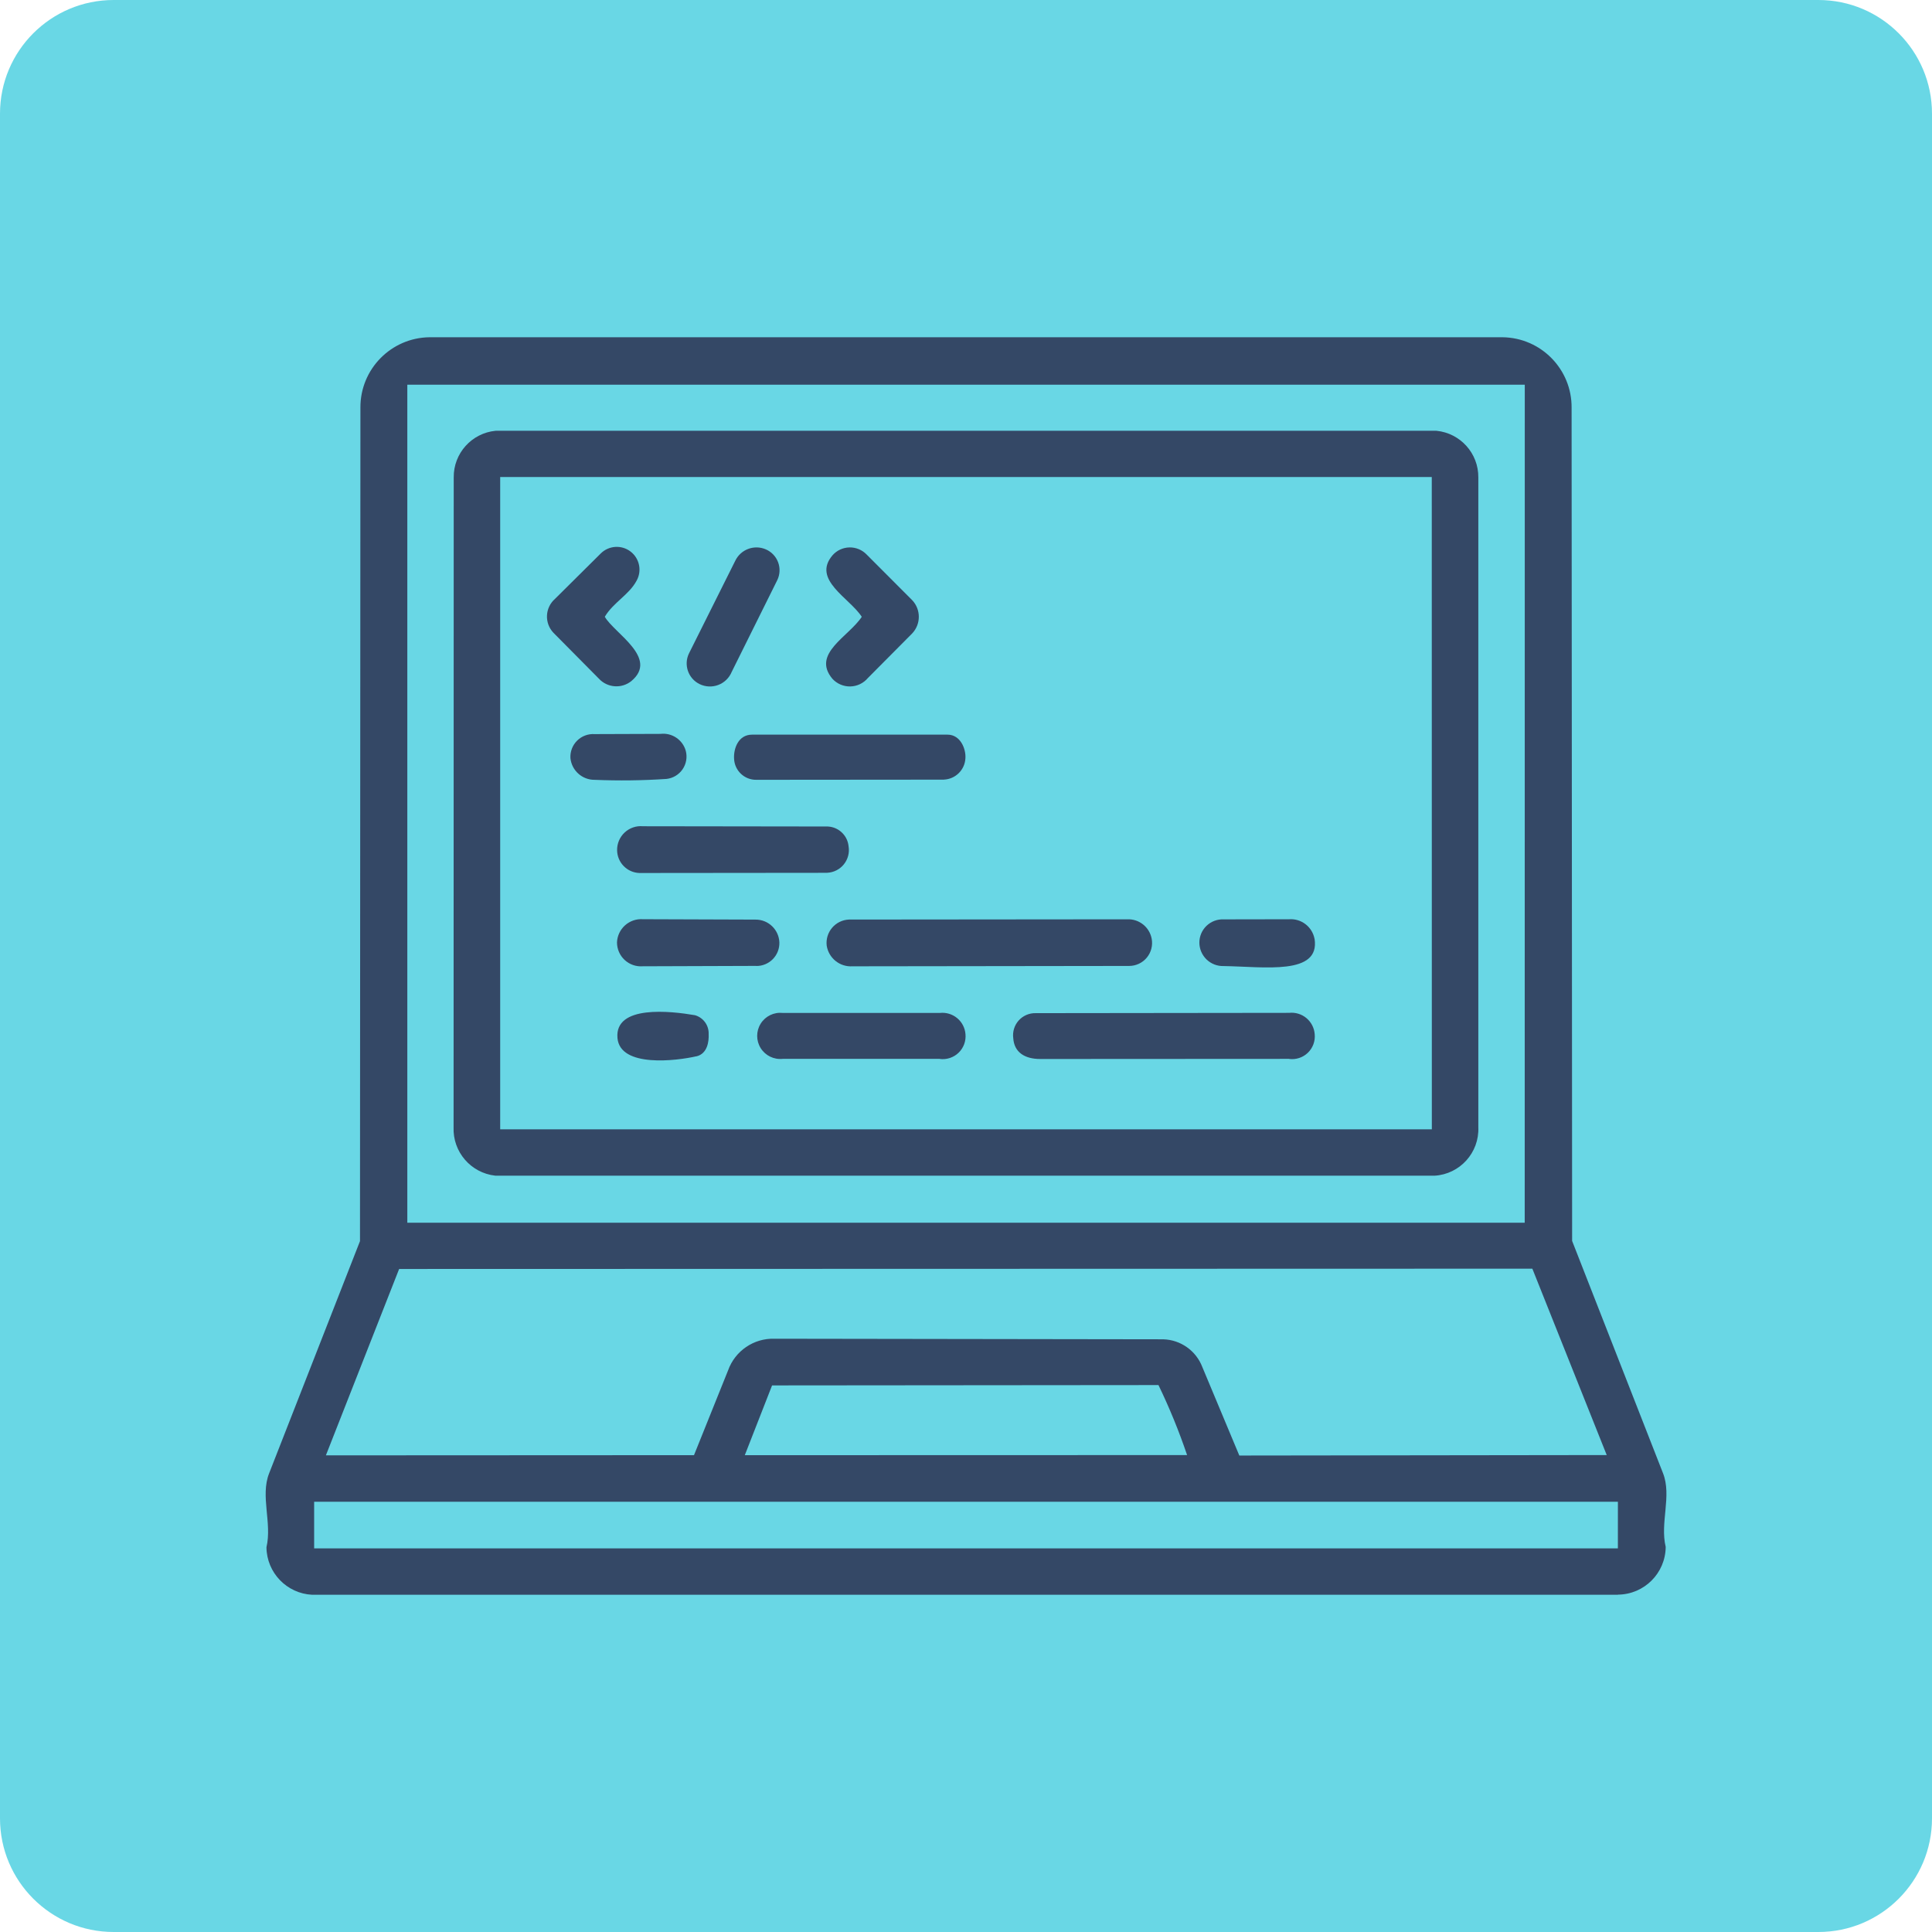
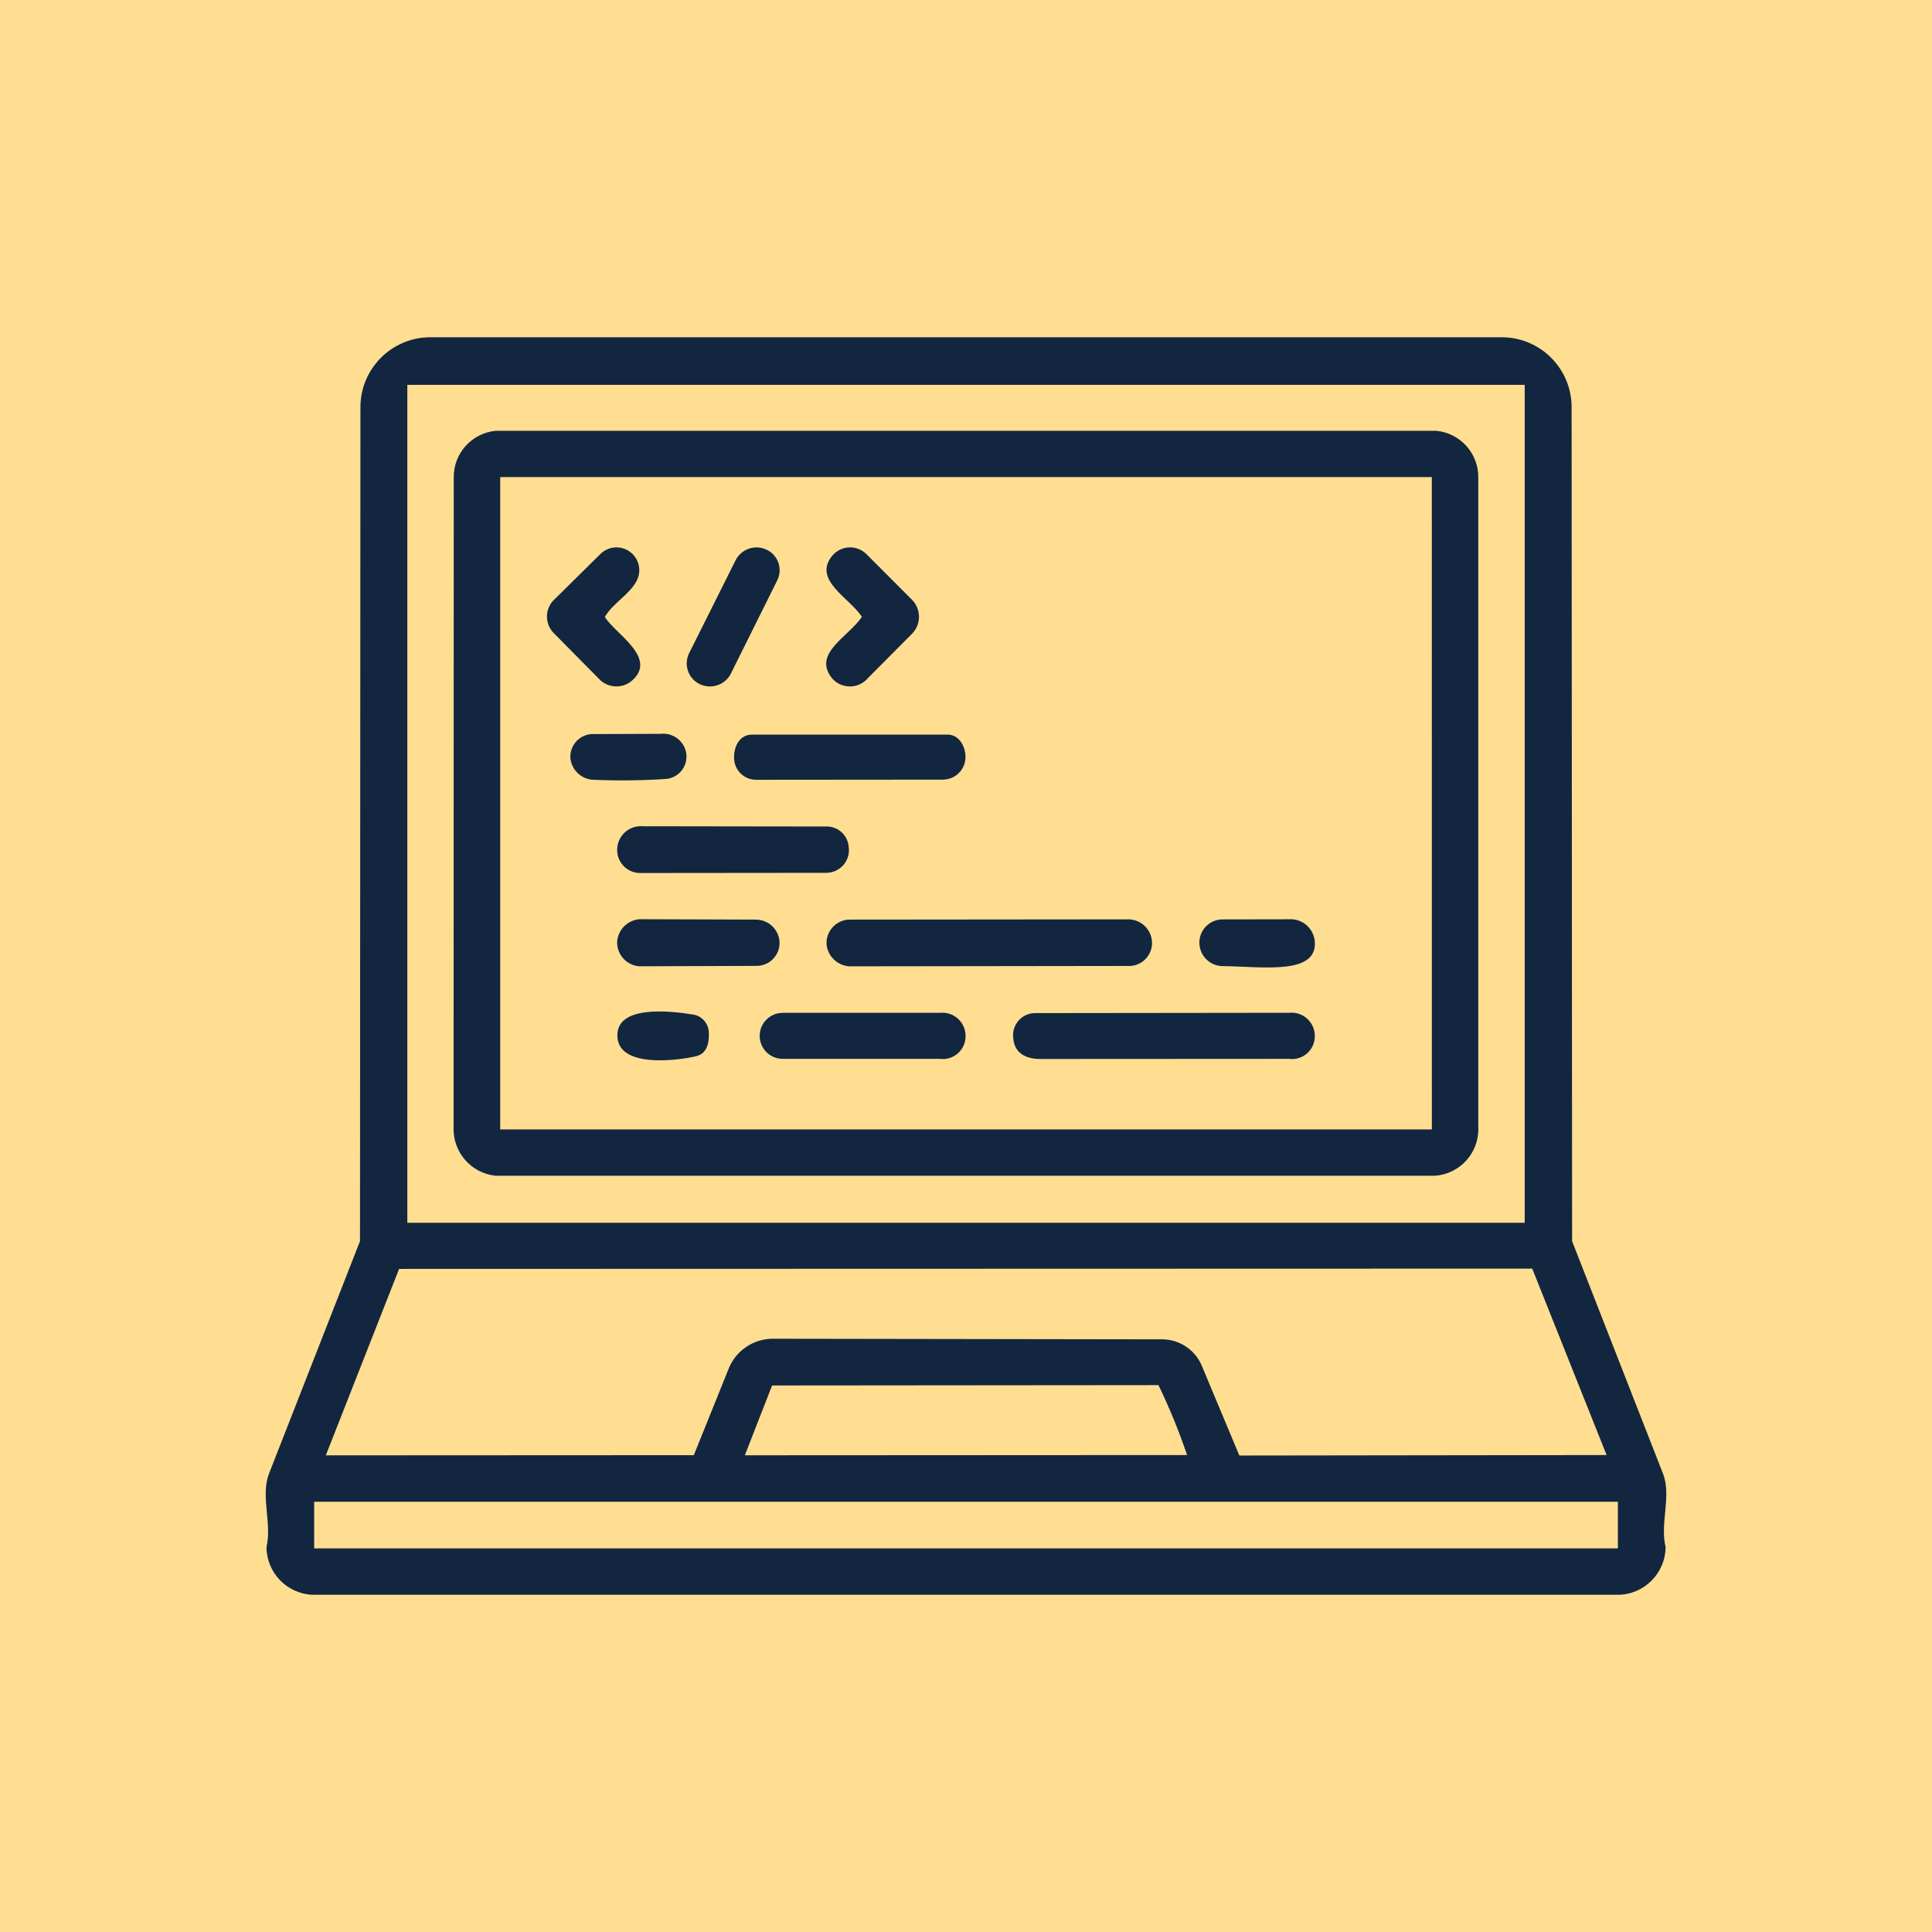
- <svg xmlns="http://www.w3.org/2000/svg" width="85" height="85" viewBox="0 0 85 85">
+ <svg xmlns="http://www.w3.org/2000/svg" width="84" height="84" viewBox="0 0 84 84">
  <defs>
    <clipPath id="clip-path">
-       <rect id="Rectángulo_464301" data-name="Rectángulo 464301" width="61.623" height="55.326" fill="#344866" />
+       <rect id="Rectangle_464301" data-name="Rectangle 464301" width="60.898" height="54.675" fill="#12263f" />
    </clipPath>
  </defs>
-   <g id="Grupo_1209820" data-name="Grupo 1209820" transform="translate(-179.734 -5520.842)">
-     <rect id="Rectángulo_402006" data-name="Rectángulo 402006" width="85" height="85" rx="5" transform="translate(179.734 5520.842)" fill="#69d7e5" />
-     <g id="Grupo_1211458" data-name="Grupo 1211458" transform="translate(191.423 5535.679)">
-       <g id="Grupo_1211457" data-name="Grupo 1211457" clip-path="url(#clip-path)">
-         <path id="Trazado_1273872" data-name="Trazado 1273872" d="M59.493,55.326l-57.446,0a2.115,2.115,0,0,1-2.013-2.09c.252-1.073-.276-2.247.115-3.247l4-10.222L4.168,3.1A3.08,3.08,0,0,1,7.208,0H54.419a3.078,3.078,0,0,1,3.036,3.1l.023,36.658,4,10.223c.391,1-.141,2.177.117,3.239a2.118,2.118,0,0,1-2.1,2.1m-4.1-53.232H6.231V38.957H55.392ZM39.481,44.086a1.9,1.9,0,0,1,1.729,1.224L42.836,49.2,59,49.179l-3.272-8.2-49.857.013-3.222,8.2,16.195-.008,1.5-3.732a2.1,2.1,0,0,1,2.044-1.391Zm1.057,5.094A26.807,26.807,0,0,0,39.279,46.1l-17,.015-1.2,3.07Zm18.954,2.053H2.132v2.051H59.491Z" transform="translate(0)" fill="#344866" />
-         <path id="Trazado_1273873" data-name="Trazado 1273873" d="M86.194,54.184H44.866a2.062,2.062,0,0,1-1.833-2.131l.006-28.588a2.04,2.04,0,0,1,1.844-2.053h41.39a2.043,2.043,0,0,1,1.844,2.054l0,28.587a2.05,2.05,0,0,1-1.927,2.133m-.121-30.74H45.083v28.7H86.072Z" transform="translate(-34.766 -17.297)" fill="#344866" />
-         <path id="Trazado_1273874" data-name="Trazado 1273874" d="M141.747,135.356l-12.171.016a1.078,1.078,0,0,1-1.139-.912,1.029,1.029,0,0,1,.978-1.145l12.245-.011a1.049,1.049,0,0,1,1.076.858,1.01,1.01,0,0,1-.989,1.194" transform="translate(-103.755 -107.696)" fill="#344866" />
-         <path id="Trazado_1273875" data-name="Trazado 1273875" d="M183.334,156.737l-10.948.006c-.69,0-1.147-.3-1.187-.917a.971.971,0,0,1,.987-1.1l11.148-.013a1.02,1.02,0,0,1,1.127.933,1,1,0,0,1-1.128,1.094" transform="translate(-138.309 -124.989)" fill="#344866" />
-         <path id="Trazado_1273876" data-name="Trazado 1273876" d="M89.731,114.049l-8.269.008a1.016,1.016,0,0,1-.976-.995A1.043,1.043,0,0,1,81.627,112l8.043.011a.965.965,0,0,1,1,.872,1,1,0,0,1-.94,1.164" transform="translate(-65.025 -90.486)" fill="#344866" />
-         <path id="Trazado_1273877" data-name="Trazado 1273877" d="M116.493,92.993,108.238,93a.967.967,0,0,1-.978-.93c-.026-.423.173-1.057.792-1.057l8.6,0c.575,0,.817.642.786,1.045a.989.989,0,0,1-.945.933" transform="translate(-86.653 -73.529)" fill="#344866" />
-         <path id="Trazado_1273878" data-name="Trazado 1273878" d="M120.589,156.741h-6.915a1.016,1.016,0,1,1,0-2.021l6.92,0a1.019,1.019,0,0,1,1.123.932,1.006,1.006,0,0,1-1.124,1.094" transform="translate(-90.929 -124.993)" fill="#344866" />
-         <path id="Trazado_1273879" data-name="Trazado 1273879" d="M66.956,51.182c.417.729,2.385,1.814,1.167,2.83a1.05,1.05,0,0,1-1.429-.109l-2-2.019a1.034,1.034,0,0,1,.069-1.488l2.015-2a1,1,0,0,1,1.579,1.194c-.335.63-1.022.956-1.4,1.589" transform="translate(-52.036 -38.884)" fill="#344866" />
-         <path id="Trazado_1273880" data-name="Trazado 1273880" d="M130.2,53.875a1.038,1.038,0,0,1-1.562.032c-.924-1.105.714-1.845,1.293-2.725-.535-.832-2.206-1.632-1.285-2.709a1.02,1.02,0,0,1,1.5-.031l2.006,2.01a1.064,1.064,0,0,1,0,1.458Z" transform="translate(-103.706 -38.882)" fill="#344866" />
-         <path id="Trazado_1273881" data-name="Trazado 1273881" d="M86.606,135.336l-5,.017a1.053,1.053,0,0,1-1.131-1.05,1.066,1.066,0,0,1,1.139-1.021l4.956.017a1.044,1.044,0,0,1,1.049,1,1.007,1.007,0,0,1-1.018,1.041" transform="translate(-65.019 -107.678)" fill="#344866" />
-         <path id="Trazado_1273882" data-name="Trazado 1273882" d="M98.378,53.61a1.036,1.036,0,0,1-1.41.536,1.012,1.012,0,0,1-.469-1.351l2.033-4.069a1.036,1.036,0,0,1,1.341-.512,1,1,0,0,1,.513,1.353Z" transform="translate(-77.876 -38.885)" fill="#344866" />
-         <path id="Trazado_1273883" data-name="Trazado 1273883" d="M218.9,134.154c.25,1.617-2.2,1.229-4,1.2a1.036,1.036,0,0,1-1.069-1.022A1.024,1.024,0,0,1,214.9,133.3l2.879-.005a1.061,1.061,0,0,1,1.118.858" transform="translate(-172.753 -107.689)" fill="#344866" />
-         <path id="Trazado_1273884" data-name="Trazado 1273884" d="M74,92.811a29.1,29.1,0,0,1-3.158.04,1.063,1.063,0,0,1-1.072-.951,1,1,0,0,1,1.063-1.061l2.9-.01a1.03,1.03,0,0,1,1.113.753A.99.99,0,0,1,74,92.811" transform="translate(-56.362 -73.379)" fill="#344866" />
-         <path id="Trazado_1273885" data-name="Trazado 1273885" d="M84.016,156.4c-.864.2-3.357.512-3.475-.8-.132-1.472,2.345-1.19,3.412-1.006a.832.832,0,0,1,.6.832c.015.31-.048.863-.54.978" transform="translate(-65.064 -124.766)" fill="#344866" />
+   <g id="img14" transform="translate(-179.734 -5520.842)">
+     <rect id="Rectangle_402006" data-name="Rectangle 402006" width="84" height="84" transform="translate(179.734 5520.842)" fill="#ffde92" />
+     <g id="Group_1211458" data-name="Group 1211458" transform="translate(191.286 5535.505)">
+       <g id="Group_1211457" data-name="Group 1211457" clip-path="url(#clip-path)">
+         <path id="Path_1273872" data-name="Path 1273872" d="M58.793,54.675l-56.77,0A2.09,2.09,0,0,1,.034,52.607c.249-1.06-.272-2.22.114-3.209L4.1,39.3,4.119,3.068A3.044,3.044,0,0,1,7.123,0H53.779a3.042,3.042,0,0,1,3,3.068L56.8,39.3l3.949,10.1c.387.989-.139,2.152.116,3.2a2.093,2.093,0,0,1-2.073,2.076M54.74,2.069H6.158V38.5H54.74Zm-15.724,41.5a1.876,1.876,0,0,1,1.709,1.209l1.608,3.843L58.3,48.6l-3.233-8.106L5.8,40.507,2.614,48.613l16-.008L20.1,44.917a2.079,2.079,0,0,1,2.02-1.374ZM40.06,48.6a26.492,26.492,0,0,0-1.243-3.04l-16.8.015L20.833,48.61ZM58.791,50.63H2.107v2.027H58.791Z" transform="translate(0)" fill="#12263f" />
+         <path id="Path_1273873" data-name="Path 1273873" d="M85.686,53.8H44.845a2.038,2.038,0,0,1-1.812-2.106l.006-28.252a2.016,2.016,0,0,1,1.822-2.029h40.9a2.019,2.019,0,0,1,1.823,2.03l0,28.251a2.026,2.026,0,0,1-1.9,2.108m-.12-30.378H45.059V51.787H85.566Z" transform="translate(-34.863 -17.345)" fill="#12263f" />
+         <path id="Path_1273874" data-name="Path 1273874" d="M141.59,135.332l-12.028.016a1.066,1.066,0,0,1-1.125-.9,1.017,1.017,0,0,1,.966-1.131l12.1-.011a1.037,1.037,0,0,1,1.063.848,1,1,0,0,1-.978,1.18" transform="translate(-104.046 -107.997)" fill="#12263f" />
+         <path id="Path_1273875" data-name="Path 1273875" d="M183.191,156.713l-10.819.006c-.682,0-1.133-.3-1.173-.906a.959.959,0,0,1,.976-1.089l11.017-.013a1.008,1.008,0,0,1,1.114.922.993.993,0,0,1-1.115,1.081" transform="translate(-138.696 -125.339)" fill="#12263f" />
+         <path id="Path_1273876" data-name="Path 1273876" d="M89.623,114.025l-8.172.008a1,1,0,0,1-.964-.983A1.03,1.03,0,0,1,81.614,112l7.948.011a.954.954,0,0,1,.989.862.985.985,0,0,1-.929,1.15" transform="translate(-65.206 -90.739)" fill="#12263f" />
+         <path id="Path_1273877" data-name="Path 1273877" d="M116.384,92.969l-8.157.007a.956.956,0,0,1-.967-.919c-.025-.418.171-1.045.782-1.045l8.5,0c.568,0,.808.635.776,1.032a.977.977,0,0,1-.934.922" transform="translate(-86.895 -73.735)" fill="#12263f" />
+         <path id="Path_1273878" data-name="Path 1273878" d="M120.495,156.717h-6.834a1,1,0,1,1,0-2l6.838,0a1.007,1.007,0,0,1,1.11.921.994.994,0,0,1-1.111,1.081" transform="translate(-91.183 -125.343)" fill="#12263f" />
+         <path id="Path_1273879" data-name="Path 1273879" d="M66.926,51.146c.412.72,2.357,1.793,1.153,2.8a1.038,1.038,0,0,1-1.412-.107l-1.976-2a1.021,1.021,0,0,1,.068-1.471L66.751,48.4a.992.992,0,0,1,1.561,1.18c-.331.623-1.01.945-1.385,1.57" transform="translate(-52.182 -38.992)" fill="#12263f" />
+         <path id="Path_1273880" data-name="Path 1273880" d="M130.183,53.807a1.026,1.026,0,0,1-1.544.031c-.914-1.092.705-1.823,1.278-2.693-.528-.822-2.18-1.612-1.27-2.677a1.008,1.008,0,0,1,1.485-.031l1.983,1.986a1.052,1.052,0,0,1,0,1.44Z" transform="translate(-103.996 -38.99)" fill="#12263f" />
+         <path id="Path_1273881" data-name="Path 1273881" d="M86.534,135.311l-4.937.017a1.04,1.04,0,0,1-1.117-1.037,1.054,1.054,0,0,1,1.126-1.009l4.9.017a1.032,1.032,0,0,1,1.037.983,1,1,0,0,1-1.006,1.029" transform="translate(-65.201 -107.979)" fill="#12263f" />
+         <path id="Path_1273882" data-name="Path 1273882" d="M98.355,53.545a1.024,1.024,0,0,1-1.394.529A1,1,0,0,1,96.5,52.74l2.01-4.021a1.023,1.023,0,0,1,1.325-.506.987.987,0,0,1,.507,1.337Z" transform="translate(-78.094 -38.994)" fill="#12263f" />
+         <path id="Path_1273883" data-name="Path 1273883" d="M218.836,134.143c.247,1.6-2.175,1.214-3.949,1.189a1.024,1.024,0,0,1-1.057-1.01,1.012,1.012,0,0,1,1.056-1.021l2.845-.005a1.049,1.049,0,0,1,1.1.847" transform="translate(-173.236 -107.99)" fill="#12263f" />
+         <path id="Path_1273884" data-name="Path 1273884" d="M73.947,92.788a28.76,28.76,0,0,1-3.121.039,1.051,1.051,0,0,1-1.06-.94.987.987,0,0,1,1.051-1.049l2.866-.01a1.018,1.018,0,0,1,1.1.744.978.978,0,0,1-.836,1.216" transform="translate(-56.519 -73.585)" fill="#12263f" />
+         <path id="Path_1273885" data-name="Path 1273885" d="M83.975,156.372c-.854.2-3.318.506-3.434-.8-.13-1.455,2.317-1.176,3.372-.994a.822.822,0,0,1,.6.822c.015.306-.047.852-.534.967" transform="translate(-65.246 -125.115)" fill="#12263f" />
      </g>
    </g>
  </g>
</svg>
